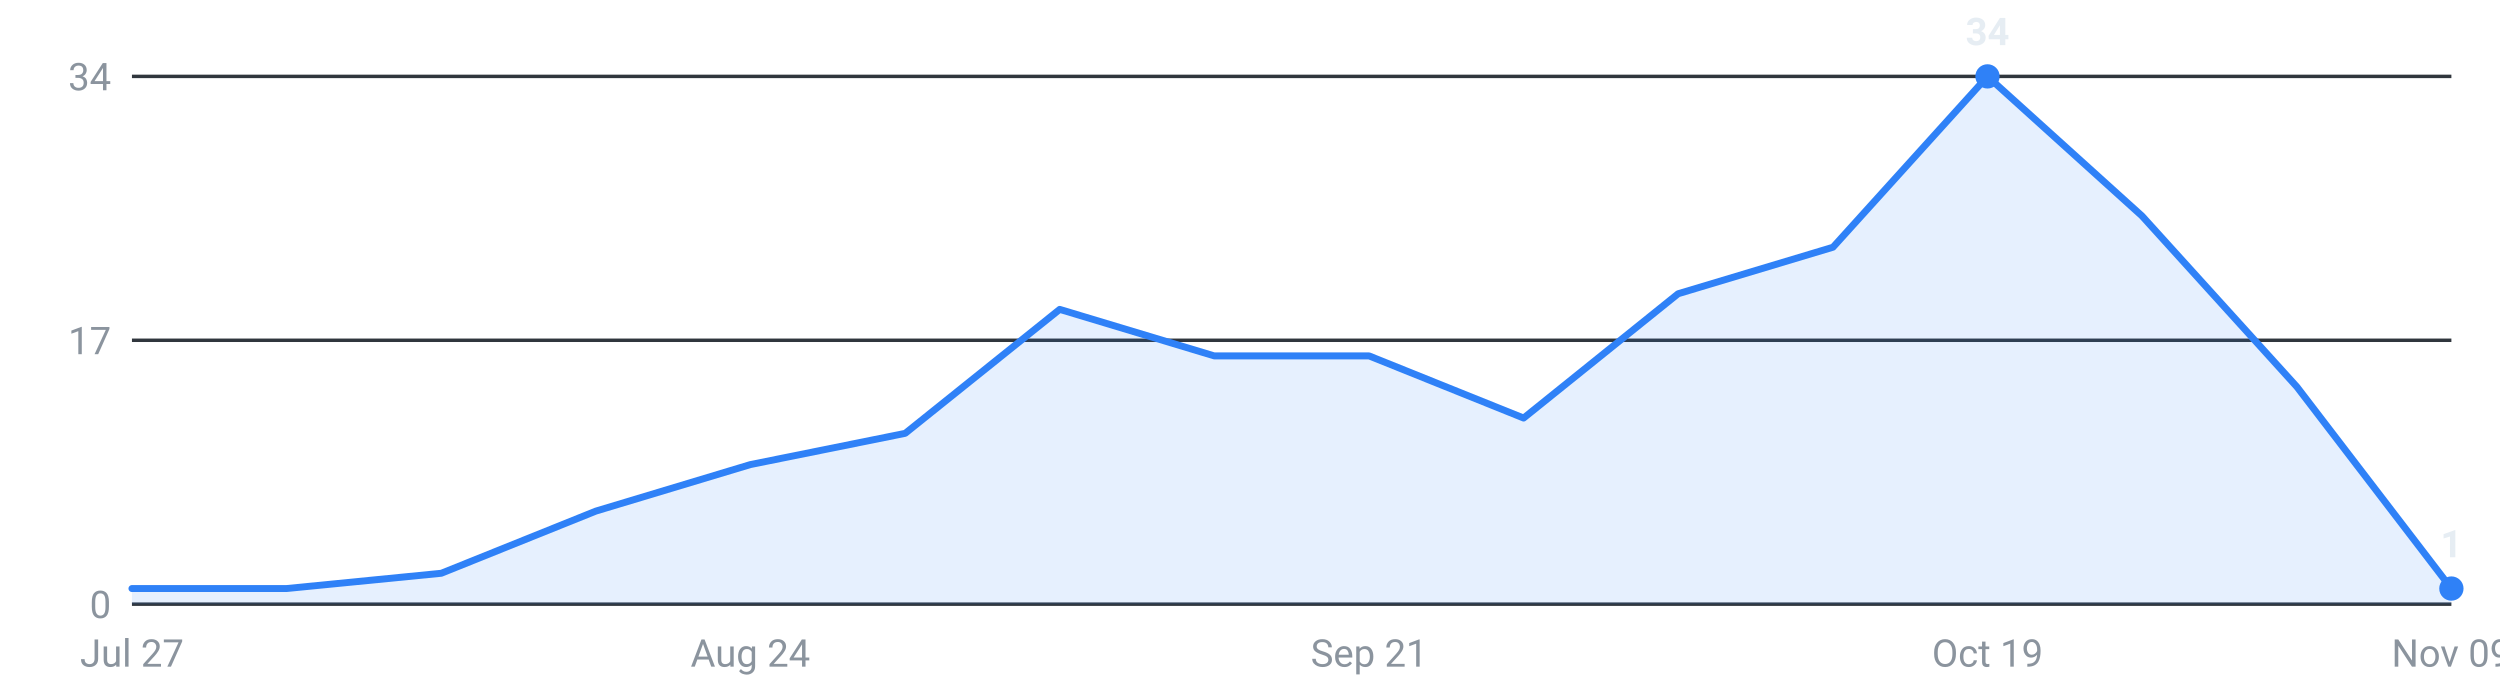
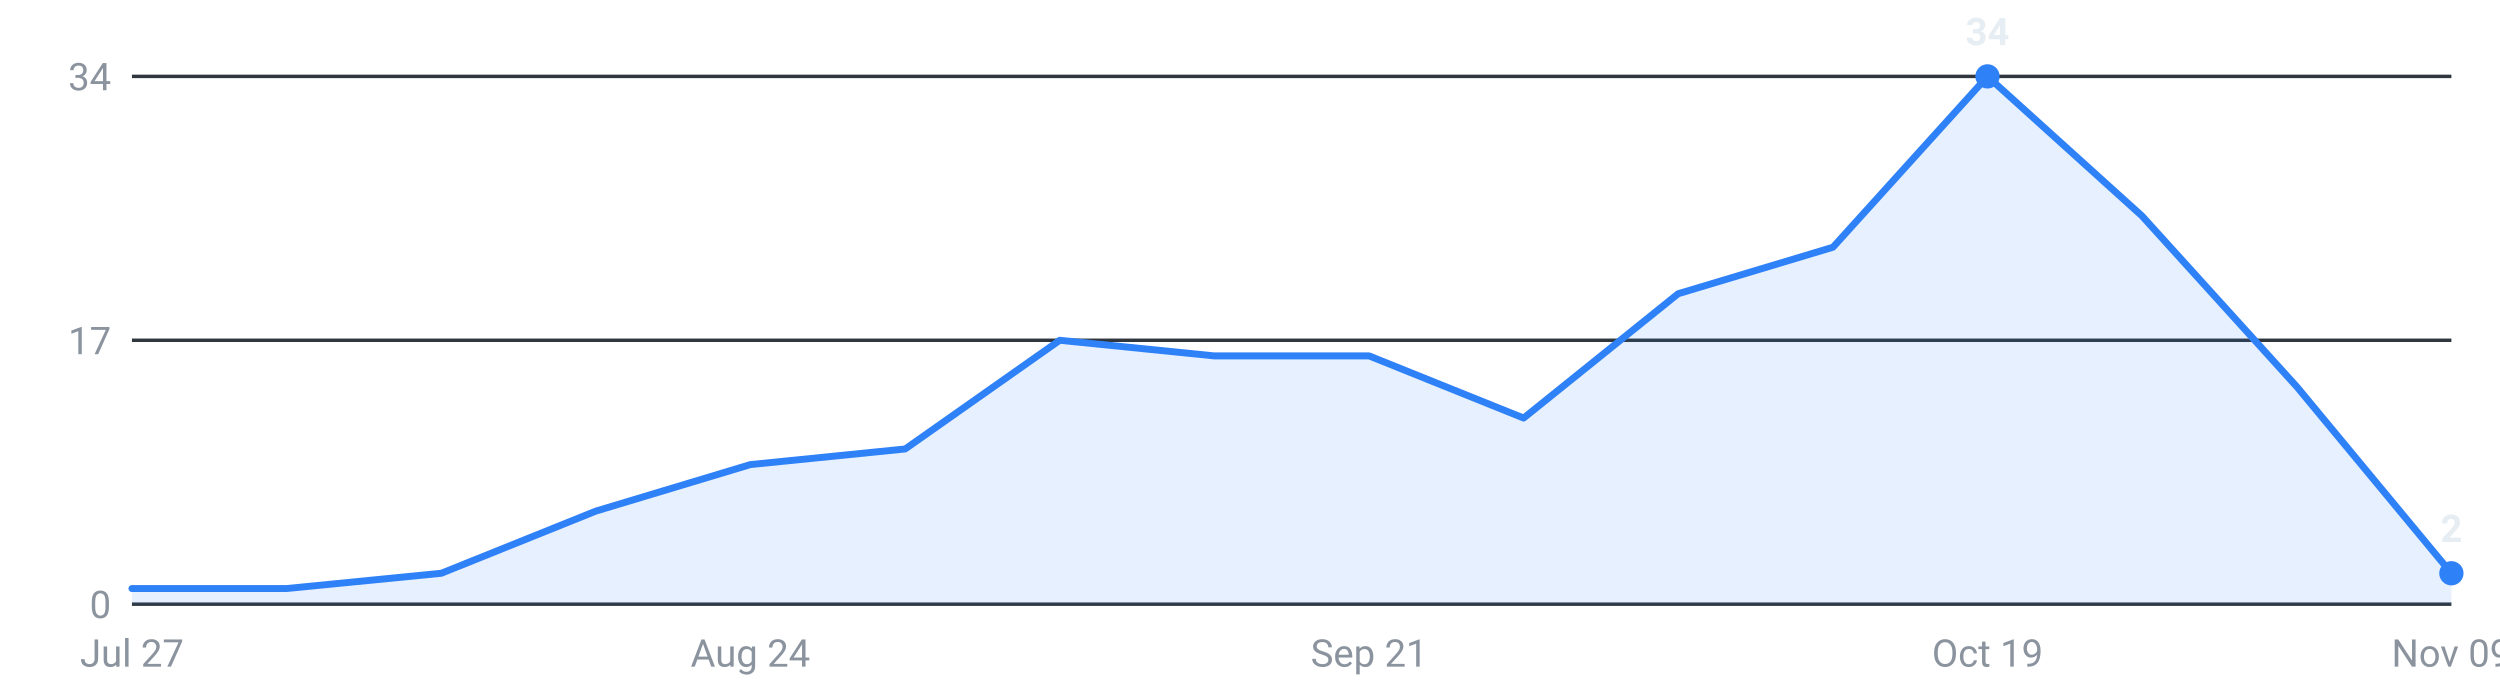
<svg xmlns="http://www.w3.org/2000/svg" viewBox="0 0 720 200" width="720" height="200" role="img" aria-label="Internships posted per week, last 16 weeks">
  <g font-family="-apple-system,Segoe UI,Roboto,sans-serif" font-size="11">
    <line x1="38" y1="174.0" x2="706" y2="174.0" stroke="#30363d" stroke-width="1" />
    <text x="32" y="178.0" text-anchor="end" fill="#8b949e">0</text>
    <line x1="38" y1="98.0" x2="706" y2="98.0" stroke="#30363d" stroke-width="1" />
    <text x="32" y="102.0" text-anchor="end" fill="#8b949e">17</text>
    <line x1="38" y1="22.0" x2="706" y2="22.0" stroke="#30363d" stroke-width="1" />
    <text x="32" y="26.0" text-anchor="end" fill="#8b949e">34</text>
-     <path d="M38.0,174 L38.0,169.5 L82.5,169.5 L127.1,165.1 L171.6,147.2 L216.1,133.8 L260.7,124.8 L305.2,89.1 L349.7,102.5 L394.3,102.5 L438.8,120.4 L483.3,84.6 L527.9,71.2 L572.4,22.0 L616.9,62.2 L661.5,111.4 L706.0,169.5 L706.0,174 Z" fill="#2f81f7" fill-opacity="0.12" />
-     <polyline points="38.0,169.5 82.5,169.5 127.1,165.1 171.6,147.2 216.1,133.8 260.7,124.8 305.2,89.1 349.7,102.5 394.3,102.5 438.8,120.4 483.3,84.6 527.9,71.2 572.4,22.0 616.9,62.2 661.5,111.4 706.0,169.5" fill="none" stroke="#2f81f7" stroke-width="2" stroke-linejoin="round" stroke-linecap="round" />
+     <path d="M38.0,174 L38.0,169.5 L82.5,169.5 L127.1,165.1 L171.6,147.2 L216.1,133.8 L260.7,129.3 L305.2,98.0 L349.7,102.5 L394.3,102.5 L438.8,120.4 L483.3,84.6 L527.9,71.2 L572.4,22.0 L616.9,62.2 L661.5,111.4 L706.0,165.1 L706.0,174 Z" fill="#2f81f7" fill-opacity="0.12" />
+     <polyline points="38.0,169.5 82.5,169.5 127.1,165.1 171.6,147.2 216.1,133.8 260.7,129.3 305.2,98.0 349.7,102.5 394.3,102.5 438.8,120.4 483.3,84.6 527.9,71.2 572.4,22.0 616.9,62.2 661.5,111.4 706.0,165.1" fill="none" stroke="#2f81f7" stroke-width="2" stroke-linejoin="round" stroke-linecap="round" />
    <circle cx="572.4" cy="22.0" r="3.5" fill="#2f81f7" />
    <text x="572.4" y="13.0" text-anchor="middle" fill="#e6edf3" font-weight="600">34</text>
-     <circle cx="706.0" cy="169.5" r="3.5" fill="#2f81f7" />
-     <text x="706.0" y="160.5" text-anchor="middle" fill="#e6edf3" font-weight="600">1</text>
+     <circle cx="706.0" cy="165.1" r="3.5" fill="#2f81f7" />
+     <text x="706.0" y="156.1" text-anchor="middle" fill="#e6edf3" font-weight="600">2</text>
    <text x="38.0" y="192" text-anchor="middle" fill="#8b949e">Jul 27</text>
    <text x="216.1" y="192" text-anchor="middle" fill="#8b949e">Aug 24</text>
    <text x="394.3" y="192" text-anchor="middle" fill="#8b949e">Sep 21</text>
    <text x="572.4" y="192" text-anchor="middle" fill="#8b949e">Oct 19</text>
    <text x="706.0" y="192" text-anchor="middle" fill="#8b949e">Nov 09</text>
  </g>
</svg>
